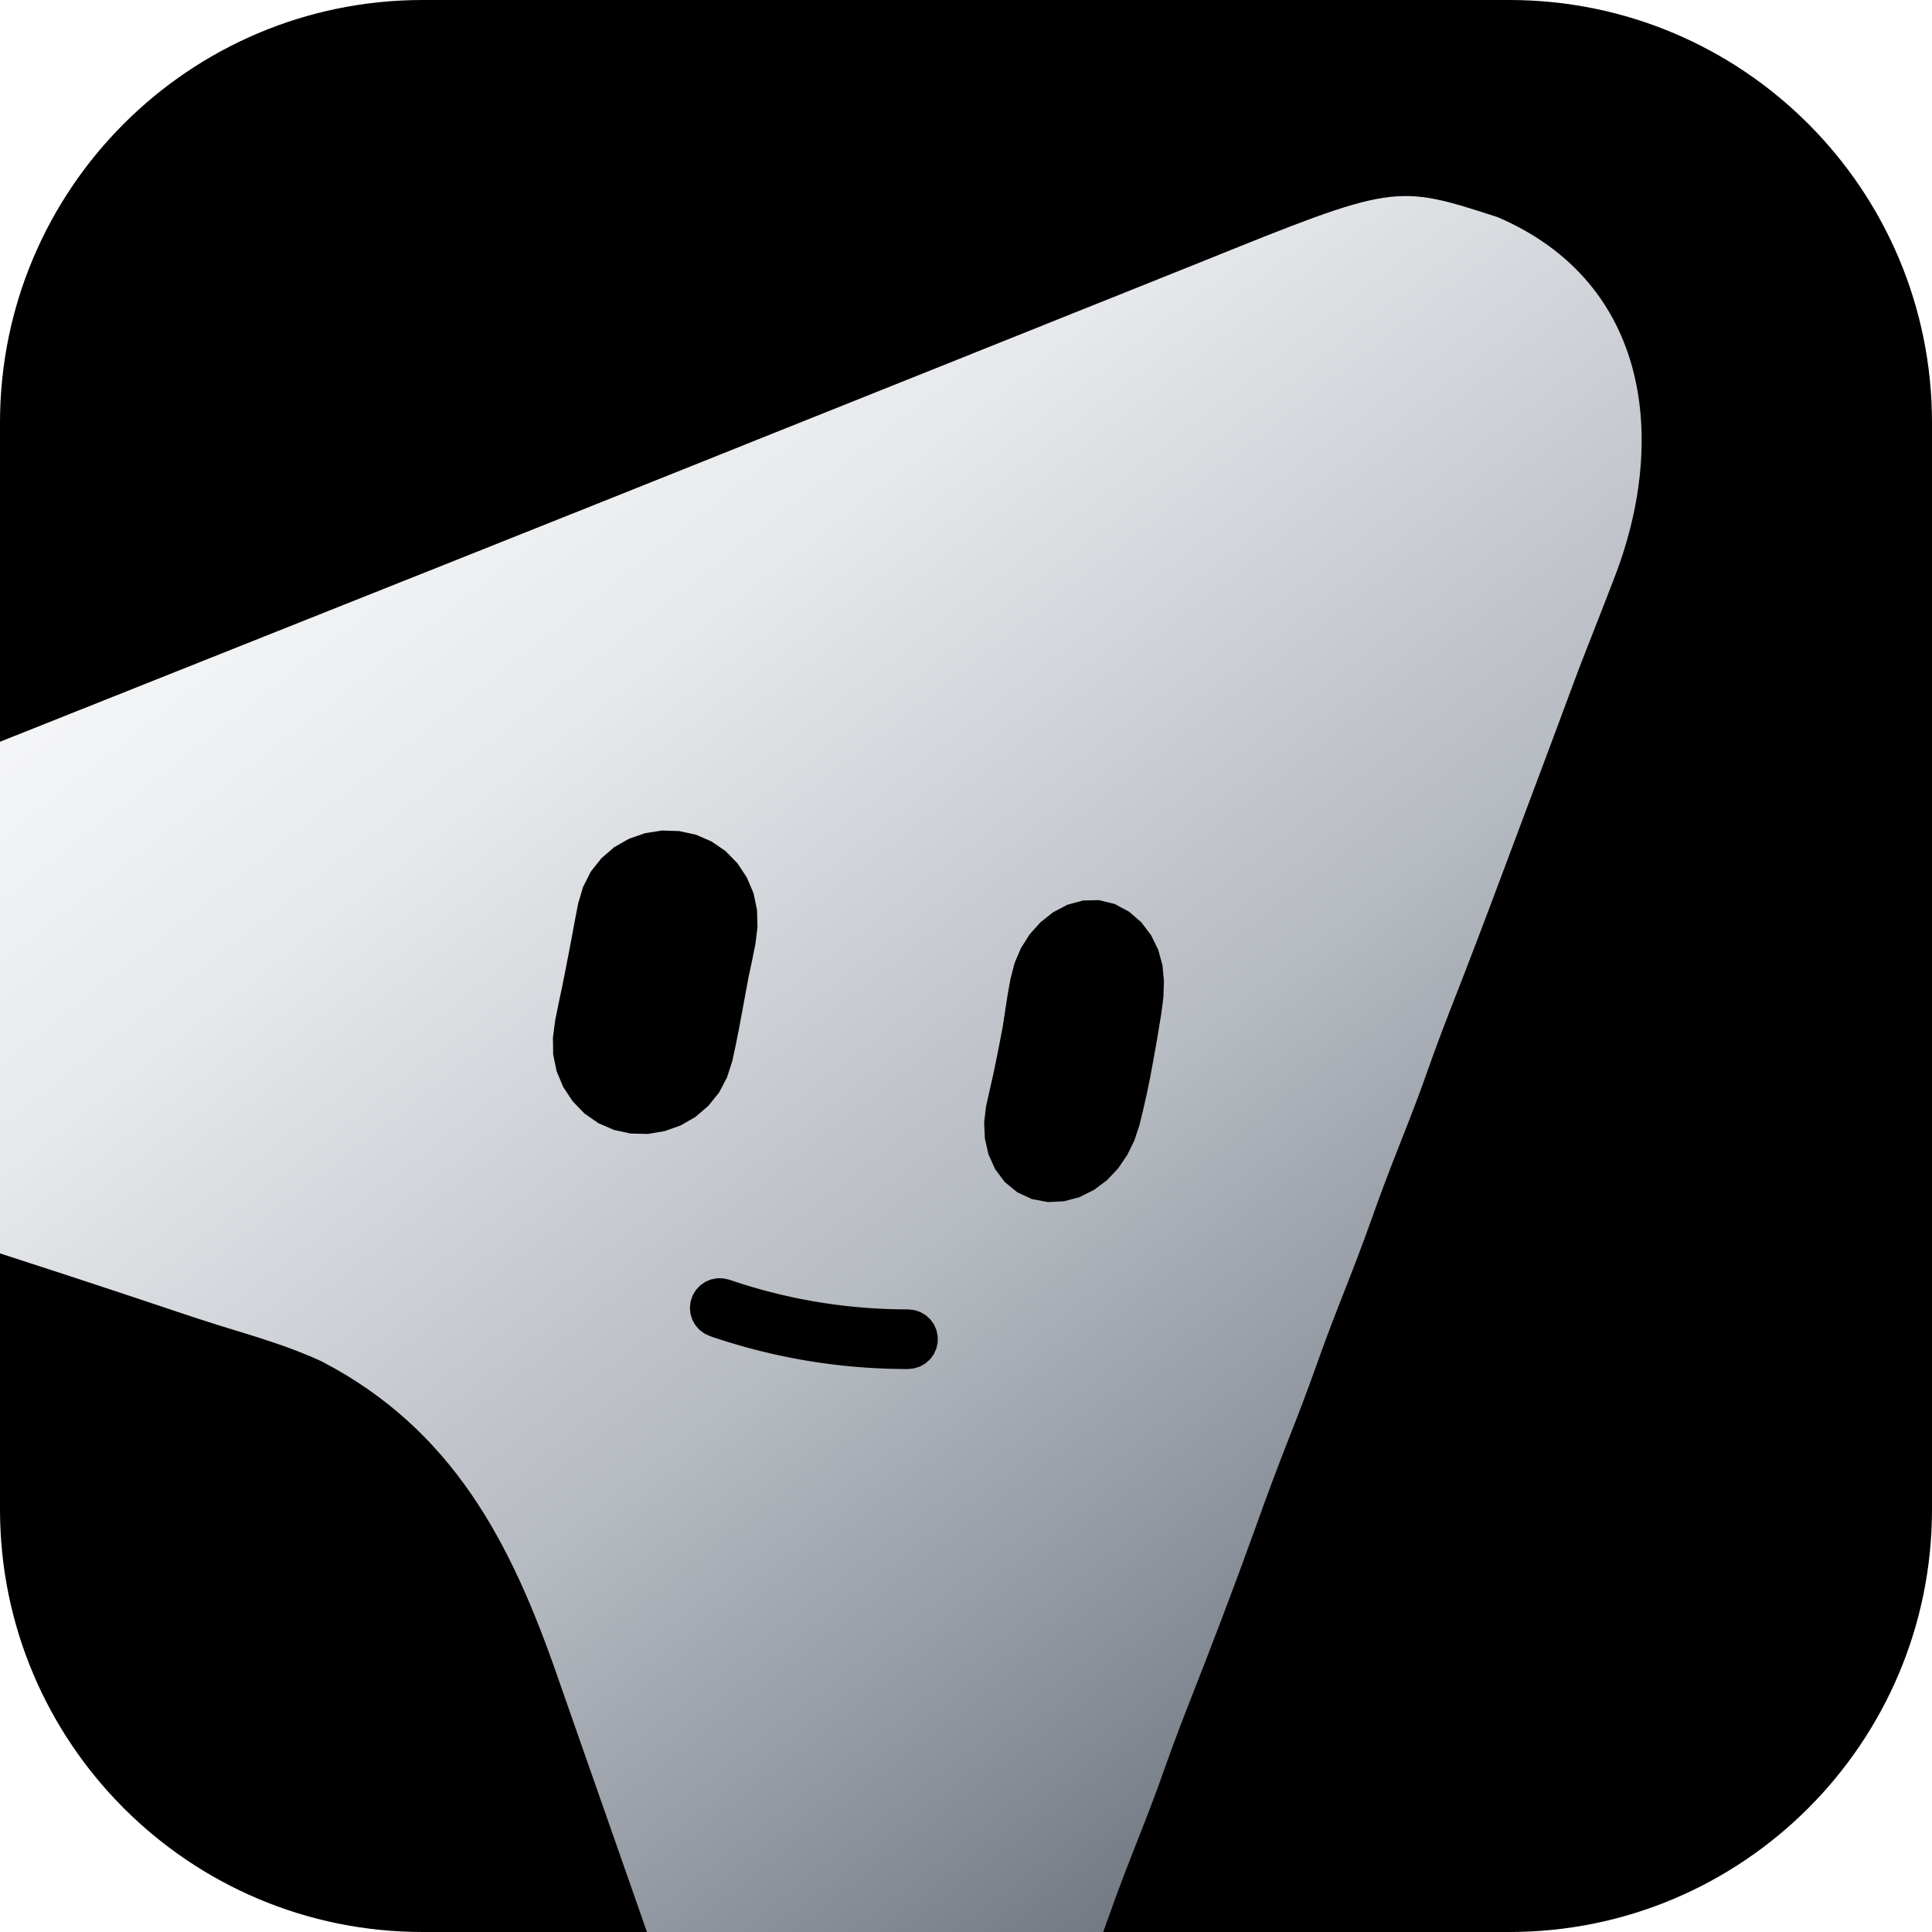
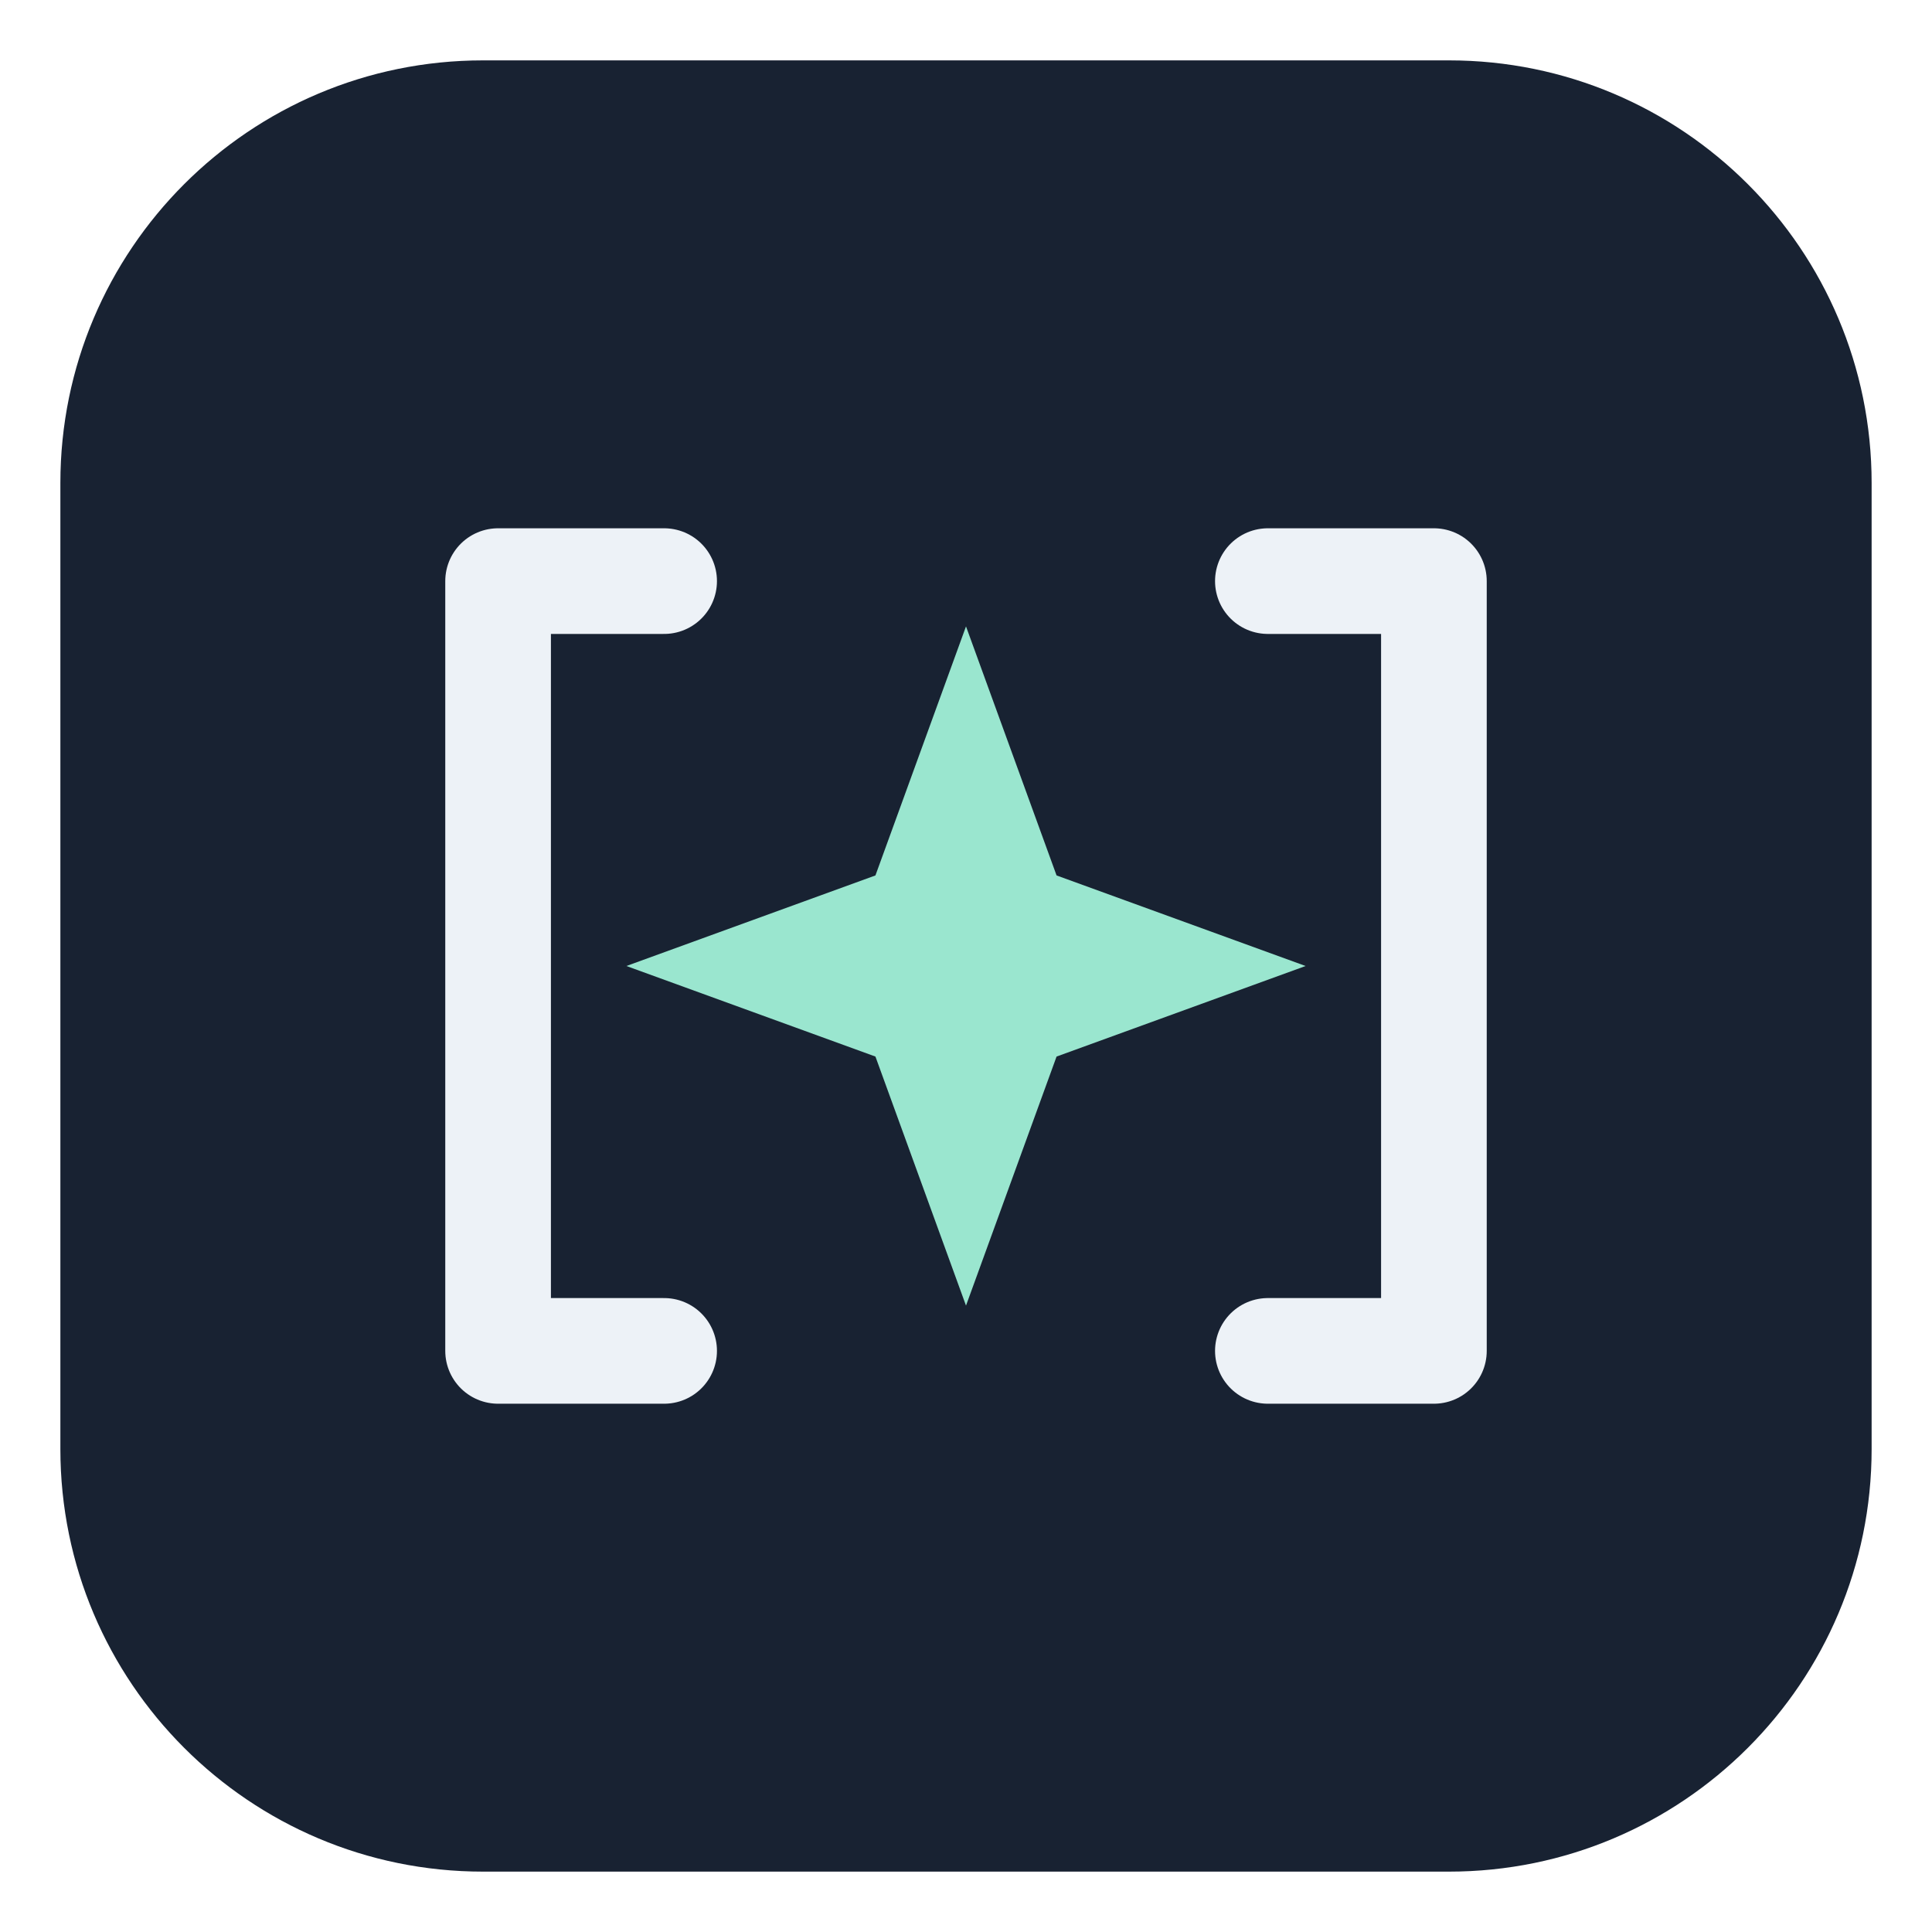
- <svg xmlns="http://www.w3.org/2000/svg" viewBox="0 0 1024 1024" role="img" aria-labelledby="title desc">
-   <defs>
-     <clipPath id="tile">
-       <rect width="1024" height="1024" rx="224" />
-     </clipPath>
-     <linearGradient id="mascot-grey" x1="18%" y1="10%" x2="84%" y2="94%">
-       <stop offset="0" stop-color="#FFFFFF" />
-       <stop offset="0.28" stop-color="#E6E8EB" />
-       <stop offset="0.58" stop-color="#B7BBC2" />
-       <stop offset="0.82" stop-color="#848A94" />
-       <stop offset="1" stop-color="#5B616B" />
-     </linearGradient>
-   </defs>
-   <g clip-path="url(#tile)">
-     <rect width="1024" height="1024" fill="#000000" />
-     <path fill="url(#mascot-grey)" fill-rule="evenodd" d="M 855.02 307.86 C 853.52 311.72 852.03 315.58 850.54 319.44 C 847.65 326.93 844.71 334.40 841.76 341.87 C 836.84 354.31 832.20 366.84 827.57 379.39 C 821.95 394.57 816.25 409.71 810.56 424.86 C 805.83 437.46 801.11 450.05 796.40 462.65 C 787.38 486.76 778.27 510.81 768.83 534.76 C 763.60 548.10 758.73 561.55 753.95 575.06 C 749.45 587.42 744.60 599.64 739.78 611.88 C 735.43 622.96 731.25 634.06 727.28 645.28 C 721.93 660.40 716.12 675.31 710.24 690.23 C 705.89 701.30 701.71 712.41 697.74 723.63 C 693.08 736.80 688.09 749.80 682.97 762.80 C 676.91 778.19 671.13 793.65 665.60 809.25 C 653.91 841.70 641.59 873.92 628.95 906.00 C 623.71 919.35 618.85 932.79 614.07 946.31 C 609.57 958.67 604.72 970.89 599.90 983.13 C 595.55 994.20 591.37 1005.31 587.40 1016.53 C 553.14 1112.62 553.14 1112.62 516.31 1130.67 C 484.93 1144.17 457.26 1148.81 424.19 1137.67 C 400.29 1127.05 375.46 1112.10 364.88 1086.92 C 364.25 1085.10 363.61 1083.28 362.96 1081.41 C 362.22 1079.31 361.48 1077.21 360.72 1075.05 C 359.54 1071.62 359.54 1071.62 358.33 1068.13 C 357.48 1065.70 356.63 1063.28 355.75 1060.79 C 353.91 1055.53 352.07 1050.26 350.24 1045.00 C 347.33 1036.64 344.40 1028.28 341.47 1019.93 C 333.12 996.17 324.81 972.41 316.52 948.64 C 311.44 934.09 306.34 919.55 301.23 905.02 C 299.29 899.50 297.37 893.99 295.45 888.47 C 270.91 817.76 240.19 757.92 170.76 721.70 C 153.30 713.50 134.62 708.21 116.24 702.53 C 101.98 698.05 87.84 693.23 73.67 688.47 C 50.38 680.71 27.06 673.07 3.70 665.52 C -1.79 663.74 -7.29 661.95 -12.78 660.17 C -23.39 656.72 -34.01 653.33 -44.64 649.96 C -82.46 637.86 -119.55 625.93 -140.31 589.31 C -154.81 554.43 -162.14 524.71 -148.01 488.11 C -134.11 458.09 -112.06 437.84 -81.52 425.66 C -78.53 424.47 -75.54 423.27 -72.47 422.04 C -69.20 420.74 -65.93 419.44 -62.56 418.10 C -59.04 416.70 -55.53 415.30 -52.02 413.89 C -42.38 410.04 -32.74 406.21 -23.10 402.37 C -12.74 398.25 -2.38 394.11 7.98 389.97 C 32.87 380.04 57.78 370.12 82.69 360.20 C 94.40 355.54 106.10 350.87 117.81 346.21 C 121.30 344.82 121.30 344.82 124.87 343.40 C 129.59 341.52 134.31 339.63 139.04 337.75 C 150.99 332.99 162.93 328.23 174.88 323.47 C 177.26 322.52 179.65 321.57 182.10 320.59 C 196.72 314.77 211.34 308.95 225.96 303.13 C 287.71 278.54 349.42 253.88 411.11 229.15 C 439.23 217.88 467.36 206.64 495.49 195.39 C 518.02 186.39 540.53 177.37 563.04 168.32 C 578.42 162.13 593.81 155.98 609.20 149.84 C 618.02 146.33 626.84 142.80 635.64 139.24 C 739.26 97.41 739.26 97.41 793.85 115.12 C 875.04 150.01 884.06 234.58 855.02 307.86 Z M 350.90 440.19 L 359.96 440.49 L 368.77 442.38 L 377.08 445.97 L 384.54 451.07 L 390.86 457.56 L 395.84 465.11 L 399.38 473.41 L 401.23 482.26 L 401.49 491.28 L 400.39 500.26 L 398.62 509.16 L 396.72 518.01 L 395.08 526.90 L 393.43 535.80 L 391.79 544.69 L 390.02 553.59 L 388.12 562.44 L 385.34 571.04 L 381.13 579.05 L 375.48 586.09 L 368.61 591.99 L 360.77 596.50 L 352.25 599.53 L 343.36 601.01 L 334.29 600.80 L 325.44 598.90 L 317.18 595.32 L 309.76 590.18 L 303.48 583.64 L 298.50 576.10 L 295.01 567.75 L 293.19 558.90 L 293.07 549.88 L 294.25 540.90 L 296.02 532.05 L 297.91 523.19 L 299.68 514.30 L 301.41 505.40 L 303.10 496.51 L 304.74 487.62 L 306.47 478.72 L 309.04 470.08 L 313.13 461.99 L 318.74 454.90 L 325.57 449.00 L 333.45 444.53 L 341.97 441.58 Z M 582.49 477.08 L 590.84 479.14 L 598.39 483.19 L 604.88 488.80 L 610.06 495.62 L 613.86 503.34 L 616.13 511.60 L 616.93 520.16 L 616.60 528.76 L 615.50 537.27 L 614.11 545.75 L 612.68 554.22 L 611.16 562.69 L 609.60 571.12 L 607.87 579.55 L 605.97 587.94 L 603.95 596.29 L 601.25 604.42 L 597.46 612.18 L 592.65 619.26 L 586.75 625.50 L 579.88 630.64 L 572.21 634.48 L 563.90 636.71 L 555.35 637.13 L 546.92 635.53 L 539.16 631.91 L 532.50 626.47 L 527.40 619.60 L 523.90 611.80 L 522.00 603.41 L 521.62 594.85 L 522.64 586.30 L 524.53 577.91 L 526.43 569.52 L 528.16 561.13 L 529.84 552.70 L 531.45 544.23 L 532.75 535.75 L 534.06 527.24 L 535.58 518.81 L 537.73 510.50 L 541.10 502.58 L 545.65 495.33 L 551.38 488.92 L 558.09 483.57 L 565.67 479.56 L 573.94 477.29 Z M 376.40 708.21 L 378.08 708.79 L 379.81 709.36 L 381.54 709.92 L 383.28 710.48 L 385.01 711.02 L 386.75 711.56 L 388.49 712.08 L 390.23 712.60 L 391.97 713.10 L 393.72 713.60 L 395.46 714.08 L 397.21 714.56 L 398.96 715.03 L 400.71 715.48 L 402.47 715.93 L 404.22 716.36 L 405.98 716.79 L 407.74 717.20 L 409.50 717.61 L 411.26 718.00 L 413.02 718.39 L 414.79 718.76 L 416.56 719.13 L 418.33 719.48 L 420.10 719.83 L 421.87 720.16 L 423.65 720.49 L 425.42 720.81 L 427.20 721.11 L 428.98 721.41 L 430.76 721.69 L 432.54 721.97 L 434.33 722.23 L 436.11 722.49 L 437.90 722.73 L 439.69 722.97 L 441.48 723.19 L 443.28 723.41 L 445.07 723.61 L 446.87 723.81 L 448.66 723.99 L 450.46 724.17 L 452.26 724.33 L 454.07 724.49 L 455.87 724.63 L 457.68 724.77 L 459.48 724.89 L 461.29 725.01 L 463.10 725.11 L 464.91 725.21 L 466.73 725.29 L 468.54 725.37 L 470.36 725.43 L 472.17 725.49 L 473.99 725.53 L 475.81 725.57 L 477.63 725.59 L 479.46 725.61 L 481.24 725.61 L 481.24 725.61 L 484.53 725.28 L 487.67 724.27 L 490.54 722.62 L 493.00 720.42 L 494.95 717.75 L 496.30 714.73 L 497.00 711.50 L 497.01 708.20 L 496.33 704.96 L 494.99 701.94 L 493.06 699.26 L 490.61 697.04 L 487.75 695.38 L 484.61 694.35 L 481.33 694.00 L 481.33 694.00 L 479.63 694.00 L 477.98 693.98 L 476.33 693.96 L 474.69 693.93 L 473.04 693.89 L 471.40 693.84 L 469.76 693.78 L 468.12 693.71 L 466.48 693.63 L 464.84 693.55 L 463.21 693.45 L 461.58 693.35 L 459.95 693.24 L 458.32 693.11 L 456.69 692.98 L 455.06 692.84 L 453.44 692.69 L 451.82 692.54 L 450.19 692.37 L 448.57 692.19 L 446.96 692.01 L 445.34 691.81 L 443.72 691.61 L 442.11 691.40 L 440.50 691.18 L 438.89 690.95 L 437.28 690.71 L 435.67 690.46 L 434.07 690.20 L 432.46 689.94 L 430.86 689.66 L 429.26 689.38 L 427.66 689.08 L 426.06 688.78 L 424.47 688.47 L 422.87 688.15 L 421.28 687.82 L 419.68 687.48 L 418.09 687.13 L 416.50 686.78 L 414.92 686.41 L 413.33 686.04 L 411.75 685.65 L 410.16 685.26 L 408.58 684.86 L 407.00 684.45 L 405.42 684.03 L 403.84 683.60 L 402.26 683.16 L 400.69 682.71 L 399.11 682.26 L 397.54 681.79 L 395.97 681.32 L 394.40 680.84 L 392.83 680.34 L 391.26 679.84 L 389.70 679.33 L 388.13 678.81 L 386.53 678.27 L 386.53 678.27 L 383.31 677.54 L 380.00 677.50 L 376.76 678.15 L 373.73 679.46 L 371.03 681.37 L 368.79 683.80 L 367.10 686.64 L 366.04 689.77 L 365.66 693.05 L 365.96 696.34 L 366.95 699.49 L 368.56 702.38 L 370.74 704.86 L 373.39 706.83 L 376.40 708.21 Z" />
+ <svg xmlns="http://www.w3.org/2000/svg" width="256" height="256" viewBox="0 0 256 256">
+   <rect x="8" y="8" width="240" height="240" rx="56" fill="#182232" />
+   <g fill="none" stroke="#EDF2F7" stroke-width="14" stroke-linecap="round" stroke-linejoin="round">
+     <path d="M88 77H66v102h22" />
+     <path d="M168 77h22v102h-22" />
  </g>
+   <path d="M128 83l12 33 33 12-33 12-12 33-12-33-33-12 33-12z" fill="#9AE6CF" />
</svg>
